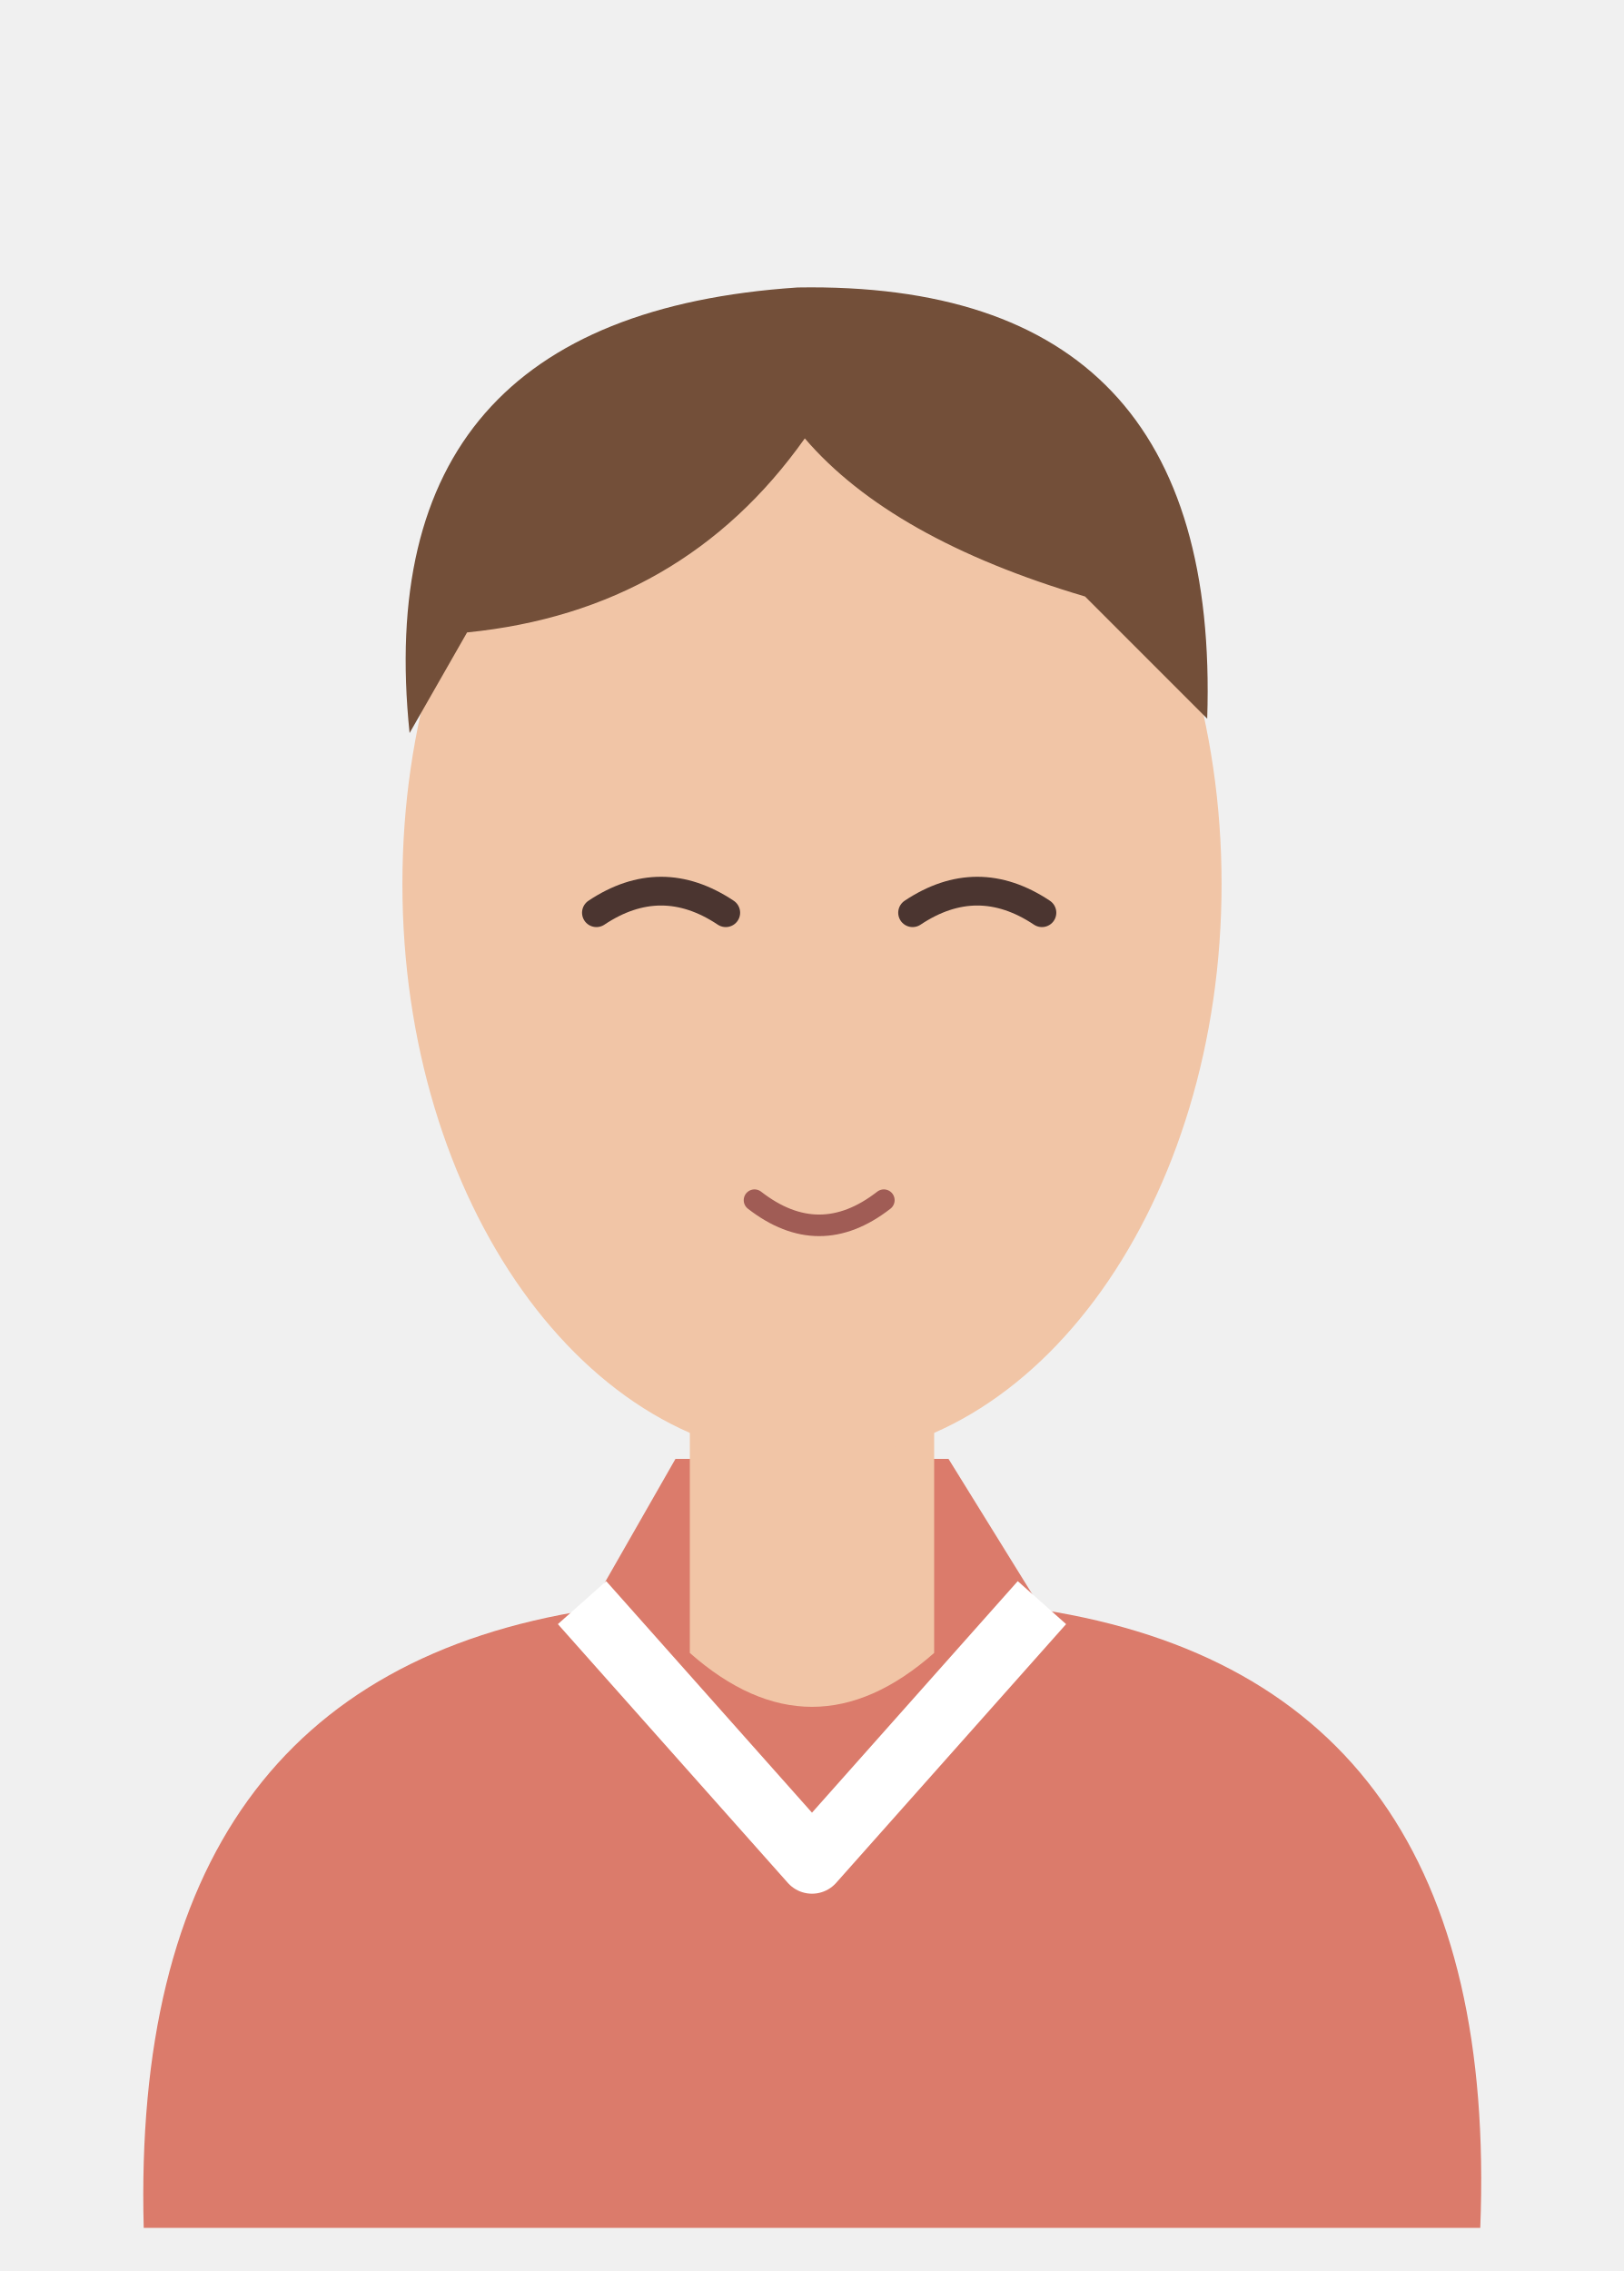
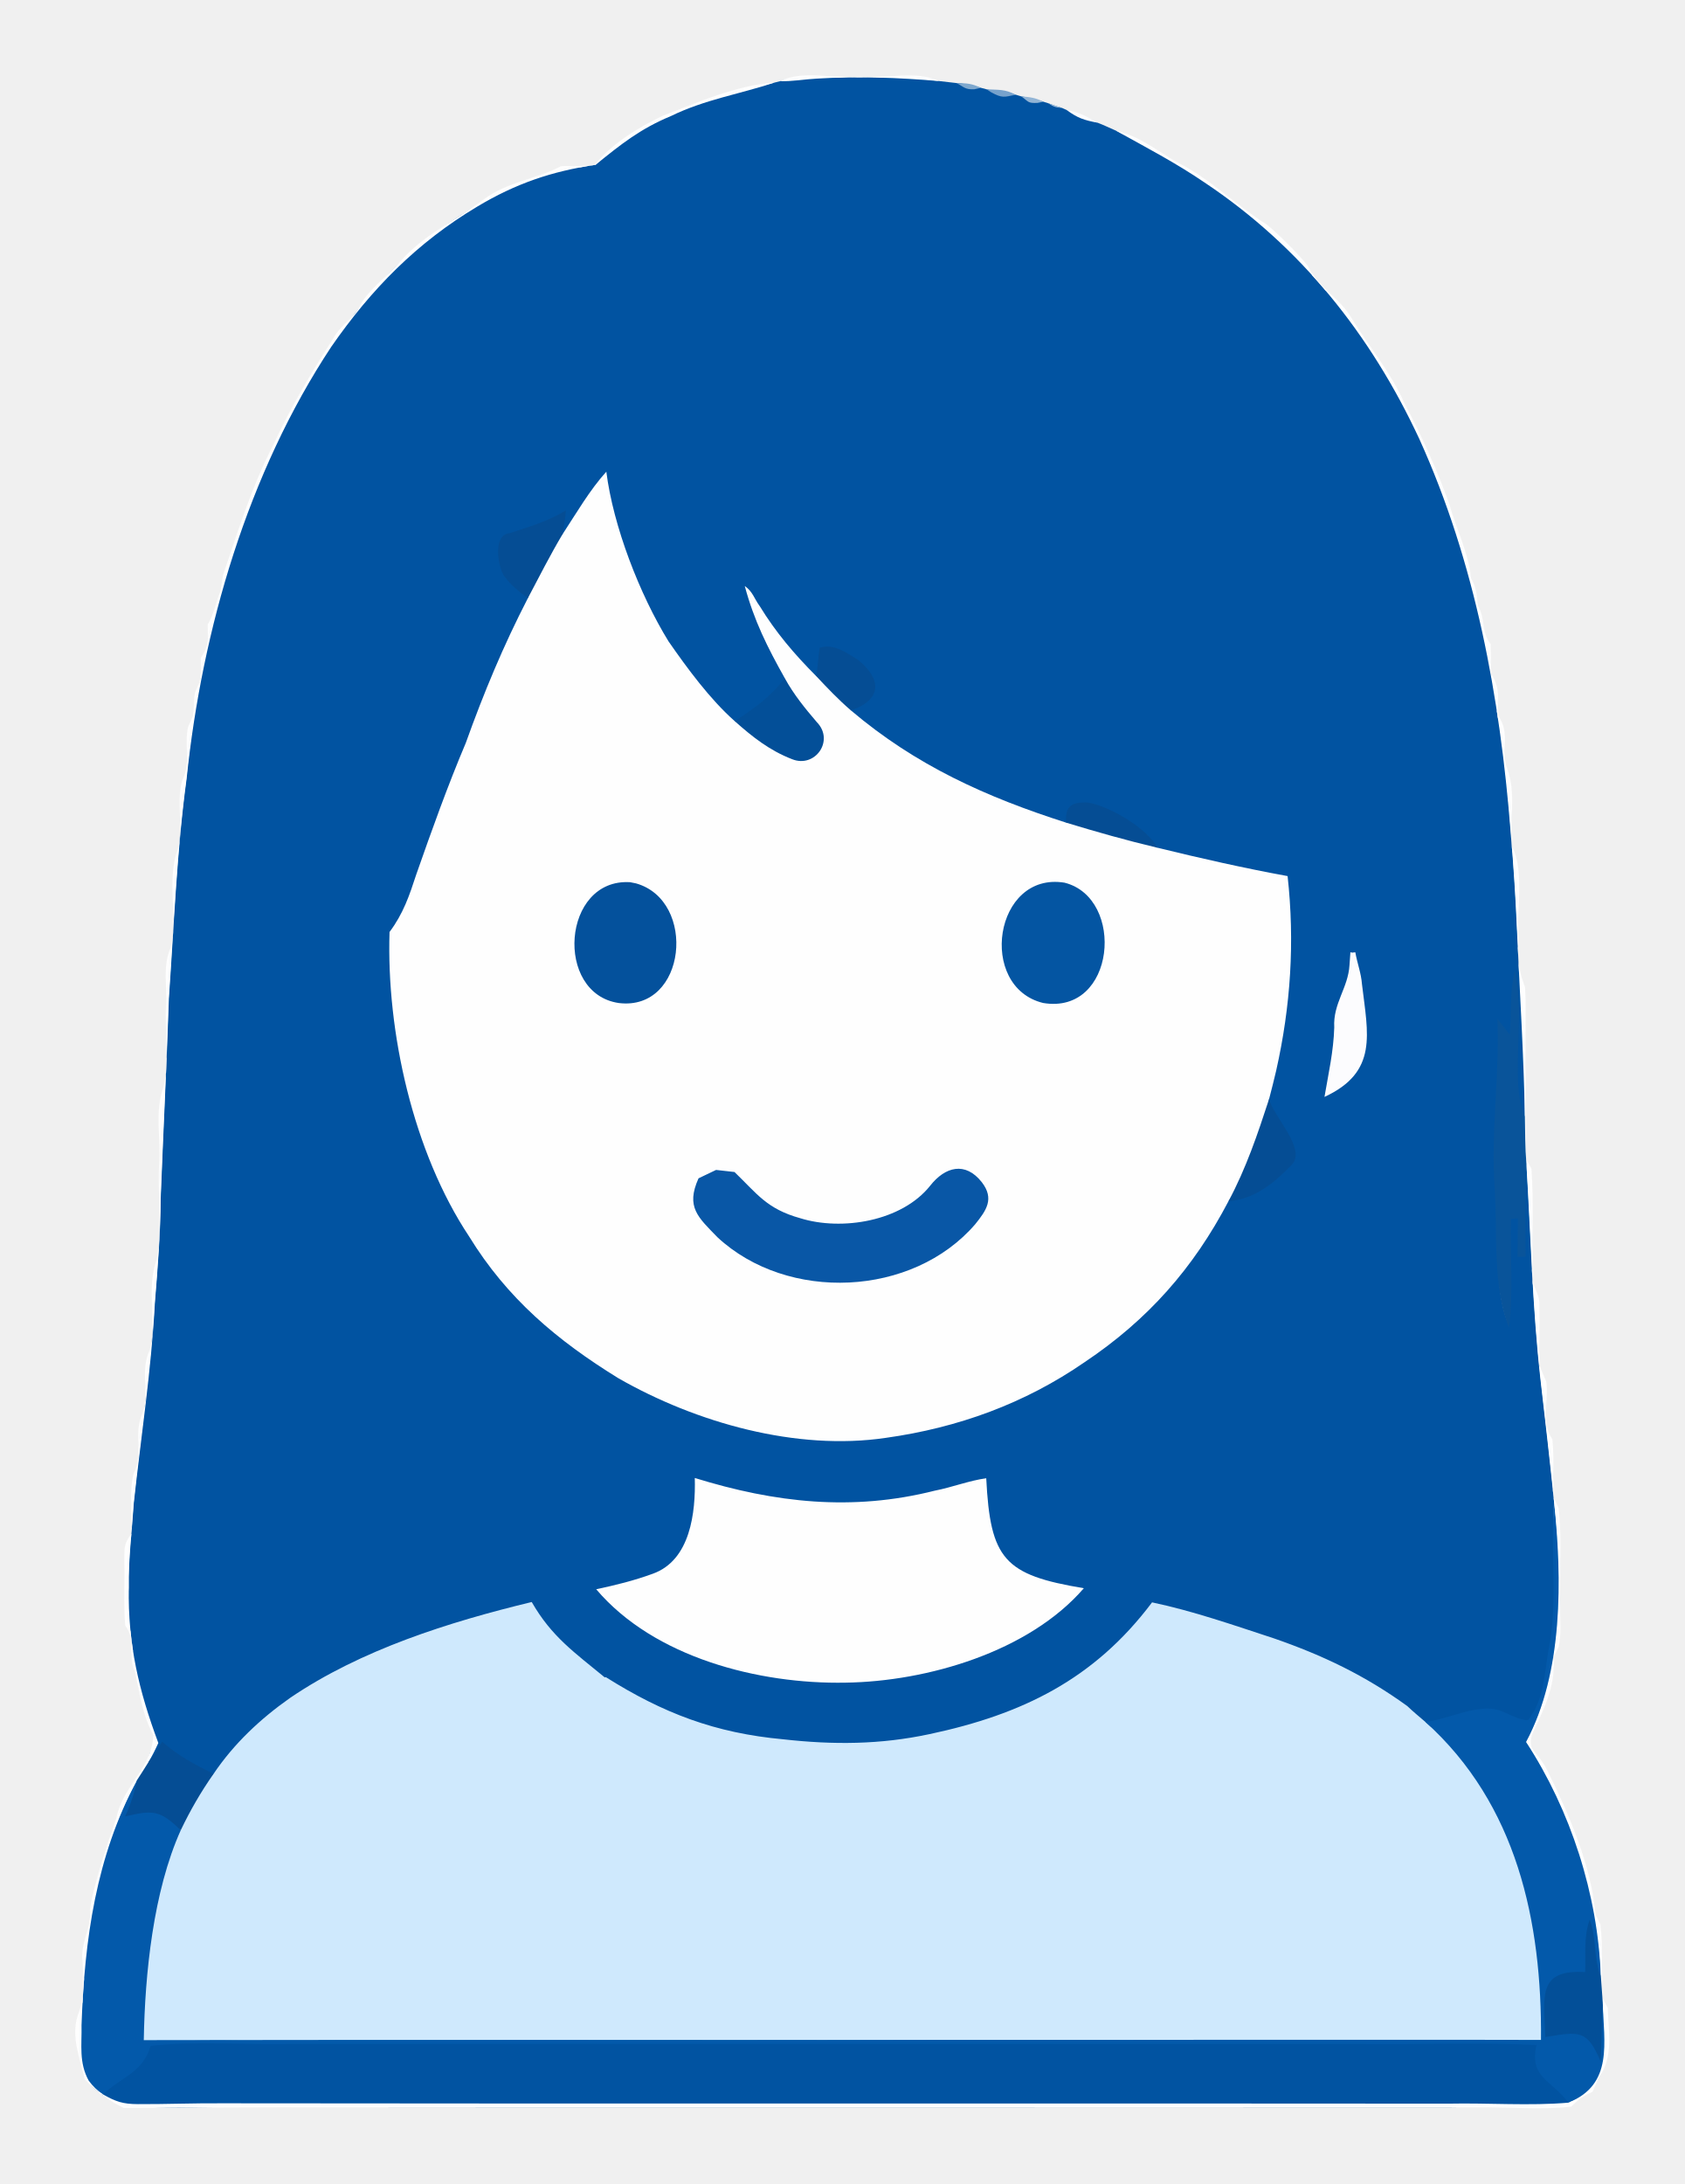
- <svg xmlns="http://www.w3.org/2000/svg" width="226" height="316" viewBox="0 0 226 316">
-   <path d="M20 310Q18 234 82 224L94 203H132L145 224Q209 234 206 310Z" fill="#db7b6b" />
-   <path d="M96 194V230Q113 245 130 230V194" fill="#f1c5a6" />
-   <ellipse cx="113" cy="123" rx="57" ry="80" fill="#f1c5a6" />
-   <path d="M57 102Q51 44 111 40Q170 39 168 100L151 83Q124 75 112 61Q95 85 65 88Z" fill="#734f39" />
-   <path d="M83 127q9 -6 18 0M127 127q9 -6 18 0" fill="none" stroke="#4b3530" stroke-width="4" stroke-linecap="round" />
-   <path d="M105 167q9 7 18 0" fill="none" stroke="#a05c55" stroke-width="3" stroke-linecap="round" />
-   <path d="M81 223L113 259L145 223" fill="none" stroke="#fff" stroke-width="9" stroke-linejoin="round" />
+ <svg xmlns="http://www.w3.org/2000/svg" width="243" height="315" viewBox="0 0 243 315">
+   <path fill="#0153a1" d="M112.53 11.71c1.78 -0.59 3.45 -0.88 5.27 -0.48c0.74 -0.05 1.48 -0.09 2.22 -0.11c0.17 -0.01 0.33 -0.05 0.51 0.09c2.29 -0.08 4.57 -0.07 6.84 0c0.17 -0.14 0.34 -0.1 0.5 -0.09c2.52 0.09 5.03 0.21 7.58 0.57l2.53 0.29c1.43 0.03 1.22 0.37 2.54 0.71c0.31 -0.08 0.58 -0.21 0.96 -0.03l0.82 0.22c0.32 0.01 0.52 0.18 0.75 0.33c1.9 0.24 1.59 -0.04 3.47 0.45l0.79 0.24c1.52 0.22 0.89 0.37 2.33 0.77c0.28 -0.06 0.53 -0.17 0.86 0l0.7 0.22c0.94 0.34 1.04 0.39 2 0.68l0.67 0.3c1.78 0.87 2.61 1.12 4.45 1.83c0.91 0.34 1.77 0.77 2.66 1.15c4.47 2.13 8.8 4.43 12.84 7.37c5.67 3.79 10.73 8.16 15.19 13.03c0.11 0.12 0.25 0.21 0.24 0.44c0.66 0.72 1.3 1.45 1.94 2.2c0.22 0.02 0.29 0.17 0.4 0.3c5.27 6.3 9.67 13.39 13.23 21.08c4.78 10.53 7.98 21.62 10.1 32.92c0.03 0.16 0.07 0.32 0.06 0.49c0.06 0.33 0.12 0.65 0.18 0.98c0.07 0.15 0.09 0.32 0.12 0.48c0.23 1.3 0.45 2.61 0.64 3.92c0.03 0.16 0.09 0.32 -0.01 0.5c0.05 0.33 0.1 0.66 0.15 0.98c0.14 0.15 0.14 0.32 0.16 0.48c0.78 5.33 1.37 10.69 1.72 16.06c0.02 0.25 0.05 0.49 0.03 0.75c0.06 0.66 0.11 1.33 0.16 1.99c0.06 0.16 0.06 0.33 0.07 0.49c0.27 3.56 0.49 7.09 0.64 10.69c0.07 0.73 0.09 1.47 0.13 2.21c0.01 0.17 0.04 0.33 -0.03 0.5c0.05 1.16 0.11 2.31 0.17 3.46c0.12 0.16 0.1 0.33 0.11 0.49c0.37 6.82 0.76 13.63 0.74 20.48c-2.05 -1.68 -1.99 -3.82 -2.01 -6.07c-0.11 -5.14 0.3 -9.82 0.56 -15.16c0.56 3.39 0.3 6.63 -0.57 9.81c-0.6 -0.77 -1.19 -1.54 -1.78 -2.31c0.74 8.22 -0.24 15.75 -0.07 23.99c0.43 6.34 -0.9 13.77 1.51 19.64c0.46 -5.24 -0.26 -10.47 -0.1 -15.72c0.31 -0.47 1.82 -0.28 2.15 -0.29c-0.02 1.84 -0.03 3.69 -0.05 5.54c0.39 -0.01 -0.64 0 -0.26 -0.01c0 -4.51 -0.72 -8.37 0.83 -12.83c0.35 4.99 0.55 9.98 0.82 14.97c0 0.17 0.03 0.33 -0.02 0.5c0.04 0.66 0.07 1.31 0.11 1.97c0.07 0.16 0.06 0.33 0.07 0.49c0.26 4.34 0.58 8.67 1.06 13c0.6 5.25 1.22 10.52 1.77 15.78c0.02 0.17 0.05 0.33 0.01 0.5c0.06 0.57 0.12 1.14 0.18 1.7c-0.34 6.61 0.65 13.76 -0.43 20.2c-0.13 3.31 -0.32 7.38 -1.95 10.25c-0.54 1.45 -1.27 1.98 -2.25 1.8c-1.26 -0.11 -2.42 -0.86 -3.57 -1.24c-2.93 -1.09 -7.53 1.37 -10.6 1.68c-0.89 -0.76 -2.15 -1.67 -2.99 -2.48c-6.09 -4.41 -11.85 -7.14 -18.95 -9.6c-5.81 -1.9 -10.92 -3.94 -16.91 -5.21c-8.32 11.1 -18.85 16.2 -32.21 19.05c-7.15 1.52 -14.19 1.58 -21.43 0.77c-9.81 -0.91 -17.36 -3.77 -25.64 -8.98c-0.05 0.01 -0.19 0.01 -0.24 0.02c-4.3 -3.55 -7.83 -5.9 -10.7 -10.92c-11.93 2.88 -23.68 6.79 -33.91 13.75c-4.29 3.02 -8.4 6.73 -11.34 11.09c-2.6 -1.31 -5.87 -2.73 -8.08 -4.66c-0.07 -0.05 0.66 0.1 0.59 0.04c-0.62 1.04 -0.37 1.8 -2.17 1.99c0.02 -1.23 0.47 -2.02 1.3 -2.81c-1.64 -4.42 -2.87 -8.51 -3.57 -12.8c-0.02 -0.16 -0.09 -0.31 0.06 -0.5c-0.14 -0.94 -0.26 -1.89 -0.36 -2.85c-0.17 -0.15 -0.15 -0.32 -0.15 -0.48c-0.17 -1.85 -0.26 -3.76 -0.12 -5.74c-0.04 -2.22 0.1 -4.42 0.27 -6.62c0.02 -0.16 0.02 -0.33 0.07 -0.49c0.04 -0.49 0.09 -0.98 0.13 -1.47c-0.03 -0.17 0 -0.33 0.01 -0.5c0.09 -1.05 0.17 -2.11 0.24 -3.17c0.98 -9.63 2.46 -19.15 3.04 -28.84c0.41 -5.05 0.81 -10 0.84 -15.08c0.22 -5.87 0.5 -11.76 0.75 -17.65c0.01 -0.17 0 -0.34 0.05 -0.5c0.03 -0.67 0.06 -1.33 0.09 -1.99c-0.04 -0.17 -0.02 -0.34 -0.02 -0.51c0.11 -2.73 0.22 -5.46 0.3 -8.19c0.19 -2.74 0.36 -5.47 0.53 -8.19c0.01 -0.17 0.01 -0.34 0.07 -0.5c0.05 -0.83 0.1 -1.65 0.15 -2.48c-0.03 -0.17 -0.01 -0.33 0 -0.5c0.43 -6.69 0.91 -13.37 1.81 -20.04c2.08 -21.59 8.73 -44.16 20.77 -62.37c0.66 -1.07 1.41 -2.09 2.16 -3.07c0.1 -0.14 0.18 -0.29 0.36 -0.36c0.11 -0.15 0.23 -0.31 0.35 -0.46c0.1 -0.13 0.2 -0.27 0.32 -0.39c0.27 -0.33 0.54 -0.67 0.81 -1c0.09 -0.15 0.2 -0.27 0.3 -0.4c0.13 -0.15 0.25 -0.3 0.37 -0.44c0 -0.22 0.13 -0.32 0.24 -0.45c4.56 -5.4 9.8 -10.06 16.21 -13.66c4.72 -2.83 9.23 -4.55 14.36 -5.56c0.17 -0.03 0.32 -0.11 0.52 0.02c0.74 -0.14 1.49 -0.27 2.26 -0.38c3.45 -3.24 6.33 -5.45 10.8 -7.24c4.88 -2.38 9.89 -3.24 15.02 -4.62l0.8 -0.2z" />
+   <path fill="#fefefe" d="M81.14 77.06c1.97 -3 3.92 -6.38 6.32 -9.03c0.99 7.86 4.8 17.7 8.97 24.47c2.7 3.89 5.99 8.36 9.55 11.51c3.44 1.28 5.37 3.29 8.61 4.54c3.31 1.34 5.04 -1.13 2.43 -3.8c-1.69 -1.97 -3.7 -3.95 -3.81 -6.92c-2.51 -4.47 -4.45 -8.33 -5.78 -13.31c1.17 0.82 1.34 1.8 2.15 2.89c2.34 3.82 4.99 6.93 8.14 10.09c2.59 0.82 4.1 2.41 5.02 4.96c9.37 7.94 19.47 12.49 31.07 16.2c4.66 0.36 8.96 1.57 13.15 3.61c6.22 1.52 12.47 2.94 18.77 4.09c1.05 9.49 0.45 18.75 -1.65 28.07c-0.31 1.35 -0.66 2.7 -1.01 4.05c-0.76 5.35 -2.5 10.47 -5.86 14.76c-5.08 9.7 -11.64 17.12 -20.75 23.22c-8.64 5.97 -18.28 9.47 -28.66 10.92c-12.91 1.92 -27.39 -2.18 -38.59 -8.59c-8.86 -5.46 -16.05 -11.51 -21.54 -20.45c-8.07 -12.14 -11.95 -29.51 -11.48 -43.92c1.98 -2.64 2.85 -5.22 3.86 -8.31c2.24 -6.39 4.5 -12.72 7.14 -18.96c2.59 -7.23 5.42 -14.02 8.95 -20.87c0.44 -3.7 2.06 -6.89 5 -9.22z" />
+   <path fill="#cfe9fd" d="M30.8 255.85c2.94 -4.36 6.74 -7.93 11.03 -10.95c10.23 -6.96 22.94 -10.96 34.87 -13.84c2.87 5.02 6.23 7.32 10.53 10.87l0.15 -0.04c8.27 5.21 15.78 8.07 25.59 8.97c7.24 0.81 13.98 0.78 21.13 -0.75c13.36 -2.84 23.75 -7.91 32.08 -19c5.98 1.26 11.76 3.29 17.57 5.19c7.1 2.46 13.16 5.36 19.25 9.77c0.84 0.81 1.73 1.53 2.61 2.29c13.69 11.3 17.21 29.16 17.06 46.25c-14.74 -0.02 -29.93 0.17 -44.67 0.14c-19.67 0.05 -39.33 -0.01 -59 0.04c-32.75 -0.02 -65.91 -0.2 -98.66 -0.15c-0.42 -9.57 0.86 -22.28 4.83 -31.09c1.37 -2.87 2.71 -5.85 5.63 -7.7z" />
+   <path fill="#0153a1" d="M21.42 294.71c6.66 -0.73 13.88 -0.22 20.58 -0.37c51.33 -0.16 102.67 -0.07 154 -0.08c8.47 0.12 17.63 -0.07 26.06 0.35c-0.5 4.79 2.7 5.14 4.65 8.84c-5.53 0.48 -12.11 0.36 -17.72 0.48c-58.99 -0.03 -117.99 0.04 -176.98 -0.03c-4.01 0 -8.17 0.26 -12.15 -0.16c-2.16 -0.01 -3.4 -0.53 -5.21 -1.65c2.01 -3.36 5 -3.73 6.77 -7.38z" />
+   <path fill="#fefefe" d="M100.22 213.17c11.58 3.58 22.71 4.84 34.62 1.83c2.45 -0.47 4.97 -1.46 7.42 -1.79c0.59 11.68 2.58 13.95 14.08 15.86c-7.91 9.16 -22.6 13.46 -34.37 13.62c-12.46 0.24 -27.6 -3.6 -35.97 -13.47c2.78 -0.59 5.46 -1.25 8.14 -2.23c5.47 -1.94 6.21 -8.87 6.08 -13.82z" />
+   <path fill="#0359aa" d="M224.17 216.64c0.8 6.57 1.11 14.05 0.14 21.13c-0.02 0.17 -0.04 0.33 -0.08 0.5c-0.07 0.48 -0.15 0.97 -0.23 1.45c-0.02 0.17 -0.05 0.33 -0.08 0.5c-0.73 3.92 -1.9 7.66 -3.71 11.03c6.55 9.82 10.49 21.97 10.71 33.78c-2.42 -2.33 -0.52 -4.46 -1.6 -7.16c-0.89 2.61 0.13 4.63 0.03 7.3c-7.1 -0.44 -5.59 2.58 -6.17 8.25c4.94 -0.78 5.63 -1.21 7.62 3.48c-0.1 -2.85 -0.61 -5.26 0.39 -8.06c0.47 5.74 1.71 12.1 -4.96 14.43c-2.43 -3.29 -5.68 -3.6 -4.6 -8.31c-8.44 -0.42 -17.16 -0.02 -25.63 -0.14c-51.33 0.02 -102.67 -0.05 -154 0c-6.7 0.15 -13.62 -0.47 -20.28 0.26c-1.11 3.88 -4.18 4.45 -6.87 6.99c-0.98 -0.49 -1.51 -1.04 -2.15 -1.91c-1.5 -2.6 -1.06 -5.19 -1.06 -8.07c0.04 -0.92 0.08 -1.84 0.12 -2.75c0.01 -0.17 -0.02 -0.34 0.14 -0.5c0.06 -1.16 0.14 -2.31 0.23 -3.47c-0.13 -0.17 -0.08 -0.34 -0.07 -0.5c0.83 -9.79 2.81 -19.32 7.7 -28.12c0.99 1.86 0.32 3.38 -0.82 4.67c-0.11 0.26 -0.32 -0.07 -0.44 0.2c3.88 -1.49 5.5 -1.54 7.57 2.36c-3.96 8.81 -5.17 20.69 -5.33 30.27c32.75 -0.05 65.51 -0.04 98.26 -0.01c19.67 -0.06 39.33 0 59 -0.04c14.75 0.01 29.53 -0.02 44.28 0.02c0.15 -17.09 -3.48 -34 -16.67 -45.86c3.07 -0.31 7.75 -2.75 10.68 -1.66c1.15 0.38 2.21 1.06 3.43 1.33c0.98 0.19 0.69 0.04 1.55 -1.22c1.63 -2.87 1.62 -6.8 2.31 -10c1.08 -6.44 0.04 -13.58 0.59 -20.17z" />
+   <path fill="#0957a6" d="M100.76 169.95l2.53 -1.21l2.66 0.3c3.3 3.19 4.67 5.32 9.47 6.66c6.02 1.88 14.67 0.45 18.75 -4.68c2.15 -2.74 5.07 -3.55 7.46 -0.5c1.83 2.38 0.65 4.05 -0.95 6.04c-9.04 10.52 -27.07 11.29 -37.18 1.9c-2.81 -2.9 -4.61 -4.36 -2.74 -8.51z" />
+   <path fill="#fefefe" d="M85.78 23.75c2.62 -3.11 6.19 -5.31 9.81 -7.04c5.06 -1.95 10.68 -4.43 16.14 -4.8c-5.03 1.66 -10.05 2.44 -14.93 4.82c-4.44 1.84 -7.24 4.09 -10.89 7.04c-6.33 0.94 -11.53 2.71 -17.07 6.03c-8.7 5.19 -15.3 11.92 -21.05 20.21c-12.04 18.21 -18.62 40.71 -20.87 62.28c-1.43 10.55 -1.81 21.1 -2.56 31.71c-0.31 9.59 -0.81 19.25 -1.18 28.84c-0.02 5.08 -0.43 10.03 -0.84 15.08c-0.51 9.7 -1.99 19.22 -3.04 28.84c-0.26 4.09 -0.79 8.14 -0.72 12.25c-0.14 8.12 1.44 14.83 4.26 22.38c-0.44 0.97 -0.89 1.88 -1.45 2.8c0.61 1.57 0.04 2.42 -1.63 2.56c-5.92 11.03 -7.57 22.99 -8 35.34c0.06 2.88 -0.41 5.38 1.04 8.01c0.65 0.87 1.17 1.35 2.05 1.97c1.86 1.05 2.85 1.4 5.02 1.41c3.98 0.02 8.13 -0.15 12.14 -0.12c59 0.08 117.99 -0.01 176.98 0.05c5.61 -0.12 11.7 0.34 17.24 -0.14c6.54 -2.63 5.11 -8.67 4.96 -14.43c-0.83 -0.18 -0.85 -0.42 -0.05 -0.71l-0.04 -0.48c-1.32 -0.08 -1 -0.27 -1.01 -0.43c-0.07 -0.71 -0.45 -1.4 0.83 -2.19c-0.45 -11.8 -4.34 -23.89 -10.79 -33.78c5.38 -10.03 5.2 -23.57 4.04 -34.61c-0.61 -5.99 -1.31 -11.99 -2 -17.98c-1.14 -10.3 -1.38 -20.61 -2 -30.93c-1.52 -2.11 -1.49 -4.36 -0.21 -6.59c-0.17 -9.08 -0.75 -18.08 -1.15 -27.14c-0.2 -4.69 -0.5 -9.25 -0.9 -13.92c-1.53 -19.47 -5.07 -38.88 -13.18 -56.77c-7.01 -15.06 -17.11 -27.74 -30.98 -36.99c-4.13 -2.82 -8.47 -5.08 -12.77 -7.47c3.64 0.88 5.83 2.89 8.92 4.61c4.64 2.32 8.43 6.18 12.81 8.92c1.49 1.16 4.86 4.52 5.96 6.01c1.53 3.21 4.74 4.66 6.34 7.6c2.55 4.14 5.57 7.63 7.57 12.18c2.5 4.68 4.68 9.57 6.48 14.54c0.96 3.54 2.78 7.01 3.12 10.66c0.8 1.44 0.81 2.4 1.01 3.99c1.08 1.88 0.45 3.76 1.82 5.54c0.07 1.43 0.03 2.85 0.07 4.28c1.42 2.2 0.89 3.52 0.99 5.98c1.94 2.82 0.28 4.89 1.33 7.68c1.36 3.59 0.3 7.5 0.7 11.28c1.92 3.43 0.53 10.09 0.95 14.06c-0.15 2.77 0.06 3.81 0.93 6.2c0.19 2.79 0.01 6.65 0.08 9.56c0.04 5.06 -0.1 10.15 0.07 15.21l0.78 1.43c0.36 5.1 0.03 10.38 0.15 15.43c-0.08 1.64 1.1 2.58 0.99 4.27c0.07 2.84 -0.07 5.86 0.03 8.73l0.96 2.27c0.41 2.82 -0.87 5.84 0.88 8.29c0.32 2.82 -0.02 5.62 0.2 8.45l0.71 1.51c0.52 4.65 0.08 9.79 0.23 14.51c-0.05 1.89 0.18 3.61 -0.23 5.47l-0.7 1.46c0.13 3.75 -0.76 5.94 -2.26 9.34c-2.35 4.35 -0.33 3.62 1.33 7.07c3.09 6.19 6.37 13.83 6.94 20.75l0.71 1.43c0.43 3.5 0.08 7.03 0.28 10.55l0.79 1.54c0.08 3.41 0.82 6.55 -1.03 9.62c-0.44 0.81 -0.83 1.58 -1.17 2.44c-1.38 0.58 -2.01 1.1 -3.09 2.13c-4.52 0.51 -9.08 0.02 -13.62 0.1l-165.01 0c-10.03 -0.04 -20.13 0.05 -30.15 0.09c-2.43 -1.23 -3.74 -2.17 -5.63 -4.14c-0.67 -3.03 -2.03 -6.05 -0.99 -9.27c1.03 -2.57 0.7 -4.83 0.7 -7.55c-0.45 -2.89 1.35 -4.82 1.04 -7.71c0.69 -4.05 2.45 -9.21 3.84 -13.22c0.9 -4.56 5.18 -7.17 5.29 -11.88c-1.63 -3.21 -1.9 -5.85 -2.63 -9.17c-1.14 -2.37 0.29 -4.45 -1.41 -6.62c-0.25 -3.09 -0.05 -6.24 -0.13 -9.34c0.02 -1.88 -0.1 -2.38 1.02 -3.93c0.12 -2.35 -0.33 -6.59 0.35 -8.71c1.46 -2.78 -0.15 -5.78 1.3 -8.75c1.01 -2.92 -0.45 -5.89 0.98 -8.98c1.14 -4.08 -0.55 -8.7 1 -13.03c0.8 -3.72 0.15 -9.77 0.37 -13.77c0.3 -3.68 -0.69 -7.69 0.63 -11.16c0.79 -3.15 0.16 -8.42 0.37 -11.84c0.19 -2.95 -0.54 -5.4 0.64 -8.22c1.15 -4.38 -0.6 -9.63 1 -14.07c0.95 -3.13 -0.23 -7.17 0.71 -10.16c1.3 -2.49 0.22 -5.04 0.84 -7.69l0.68 -1.5c0.19 -1.13 0.11 -2.28 0.31 -3.41l0.67 -1.56c0.25 -1.19 0.14 -2.26 0.17 -3.46c1.29 -1.9 0.97 -2.63 0.99 -4.81c0.92 -1.54 1.17 -3.13 1.82 -4.77l0.41 -2.4c2.2 -6.45 4.09 -12.67 7.24 -18.75c2.53 -5.47 5.43 -10.34 8.67 -15.38c1.02 -1.92 2.98 -2.89 3.91 -4.86c1.23 -2.17 4.03 -4.27 5.73 -6.19c3.43 -3.96 7.88 -5.81 11.97 -8.92c3.51 -2.63 7.53 -2.91 11.22 -4.84c1.66 -0.09 3.21 0.13 4.85 -0.22z" />
+   <path fill="#0455a2" d="M153.56 127.31c8.81 2.23 7.38 19.12 -3.1 17.35c-9.5 -2.33 -7.06 -19.01 3.1 -17.35z" />
+   <path fill="#04519c" d="M90.89 127.24l0.85 0.17c8.83 2.5 7.3 18.45 -2.47 17.26c-9.34 -1.35 -8.2 -18.03 1.62 -17.43z" />
+   <path fill="#09549a" d="M218.51 139.91c1.05 5.12 0.33 10 0.44 15.15c0.02 2.25 0.23 3.97 1.01 6.08c0.05 2.2 0.02 4.39 0.21 6.59c-0.22 4.52 -0.12 9.02 -0.12 13.54l-1.16 0l0.07 -5.53l-1 0.04c-0.16 5.24 0.38 10.53 -0.29 15.74c-2.41 -5.87 -1.64 -13.76 -2.07 -20.1c-0.59 -8.23 0.74 -16.27 0.39 -24.49l1.79 2.3c0.23 -3.21 -0.02 -6.15 0.73 -9.32z" />
+   <path fill="#034f98" d="M229.3 276.87c1.07 2.7 0.47 5.43 1.62 8.16l0.27 3.81c-0.14 2.84 -0.16 5.68 -0.29 8.52c-1.99 -4.69 -3.07 -4.34 -8 -3.56c-0.13 -5.62 -1.33 -9.8 5.76 -9.36c0.1 -2.67 -0.25 -4.96 0.64 -7.57z" />
+   <path fill="#054d94" d="M23.59 251.38c2.22 1.93 4.61 3.16 7.21 4.47c-1.83 2.61 -3.36 5.26 -4.73 8.13c-2.99 -2.93 -4.02 -2.94 -8.03 -1.99l0.36 -0.8c0.62 -1.49 1.05 -2.86 1.36 -4.44c0.55 -0.86 1.11 -1.7 1.63 -2.56c0.72 -0.97 1.37 -1.94 1.99 -2.97l0.21 0.16z" />
+   <path fill="#034f98" d="M113.21 97.83c1.26 2.3 2.91 4.34 4.61 6.32c2.6 2.66 -0.25 6.68 -3.56 5.35c-3.24 -1.25 -5.72 -3.21 -8.28 -5.49c2.94 -1.91 5.05 -3.43 7.23 -6.18z" />
+   <path fill="#fcfcfe" d="M194.79 137.34l0.25 0.06l0.46 -0.05c0.27 1.57 0.84 3 0.96 4.6c0.85 7.19 2.36 12.66 -5.41 16.26c0.57 -3.37 1.31 -6.58 1.41 -10.02c-0.2 -3.48 2.01 -5.69 2.2 -9.01l0.13 -1.84z" />
+   <path fill="#054d94" d="M81.62 73.61c-0.08 1.18 -0.26 2.29 -0.48 3.45c-1.79 3.01 -3.37 6.13 -5 9.22c-1.22 -0.92 -2.57 -1.97 -3.44 -3.24c-0.88 -1.31 -1.65 -5.92 0.77 -6.13c2.73 -0.88 5.7 -1.76 8.15 -3.3z" />
+   <path fill="#054d94" d="M183.07 158.48c0.47 2.4 5.43 7.19 3.29 9.49c-2.57 2.64 -5.31 4.98 -9.15 5.27c2.53 -4.72 4.21 -9.69 5.86 -14.76z" />
+   <path fill="#054d94" d="M118.23 93.43c1.98 -0.65 3.74 0.63 5.54 1.74c3.52 2.86 3.4 5.79 -1.03 7.29c-1.8 -1.55 -3.4 -3.23 -5.02 -4.96c0.29 -1.34 0.28 -2.72 0.51 -4.07z" />
+   <path fill="#054d94" d="M153.81 118.66c-0.26 -2.34 0.75 -3.03 3.15 -2.91c3.08 0.54 8.43 3.63 10 6.52c-4.44 -1.05 -8.78 -2.28 -13.15 -3.61z" />
+   <path fill="#fefefe" d="M112.53 11.71c3.23 -1.67 7.88 -0.29 11.48 -0.64c3.65 0.36 8.09 -0.98 11.44 0.62c-5.92 -0.5 -11.68 -0.72 -17.64 -0.35c-1.78 0.09 -3.5 0.42 -5.28 0.37z" />
+   <path fill="#77a2cc" d="M142.3 12.88c1.73 0.1 2.63 -0.05 4.22 0.78c-1.7 0.35 -1.94 0.52 -3.53 -0.34l-0.69 -0.44z" />
+   <path fill="#fcfcfe" d="M153.87 15.87c1.79 0.32 2.9 0.93 4.45 1.83c-1.91 -0.36 -2.88 -0.66 -4.45 -1.83z" />
+   <path fill="#7ea8ce" d="M137.98 11.98c1.49 0.03 2.14 0.04 3.5 0.68l-0.95 0.22c-1.34 0.05 -1.45 -0.32 -2.55 -0.9z" />
+   <path fill="#92b4d5" d="M147.31 13.9c1.32 0.12 1.99 0.17 3.19 0.77l-0.84 0.17c-1.45 0.07 -1.26 -0.17 -2.35 -0.94z" />
+   <path fill="#9fbedc" d="M151.2 14.89l2 0.68c-0.99 -0.08 -1.17 -0.15 -2 -0.68z" />
</svg>
